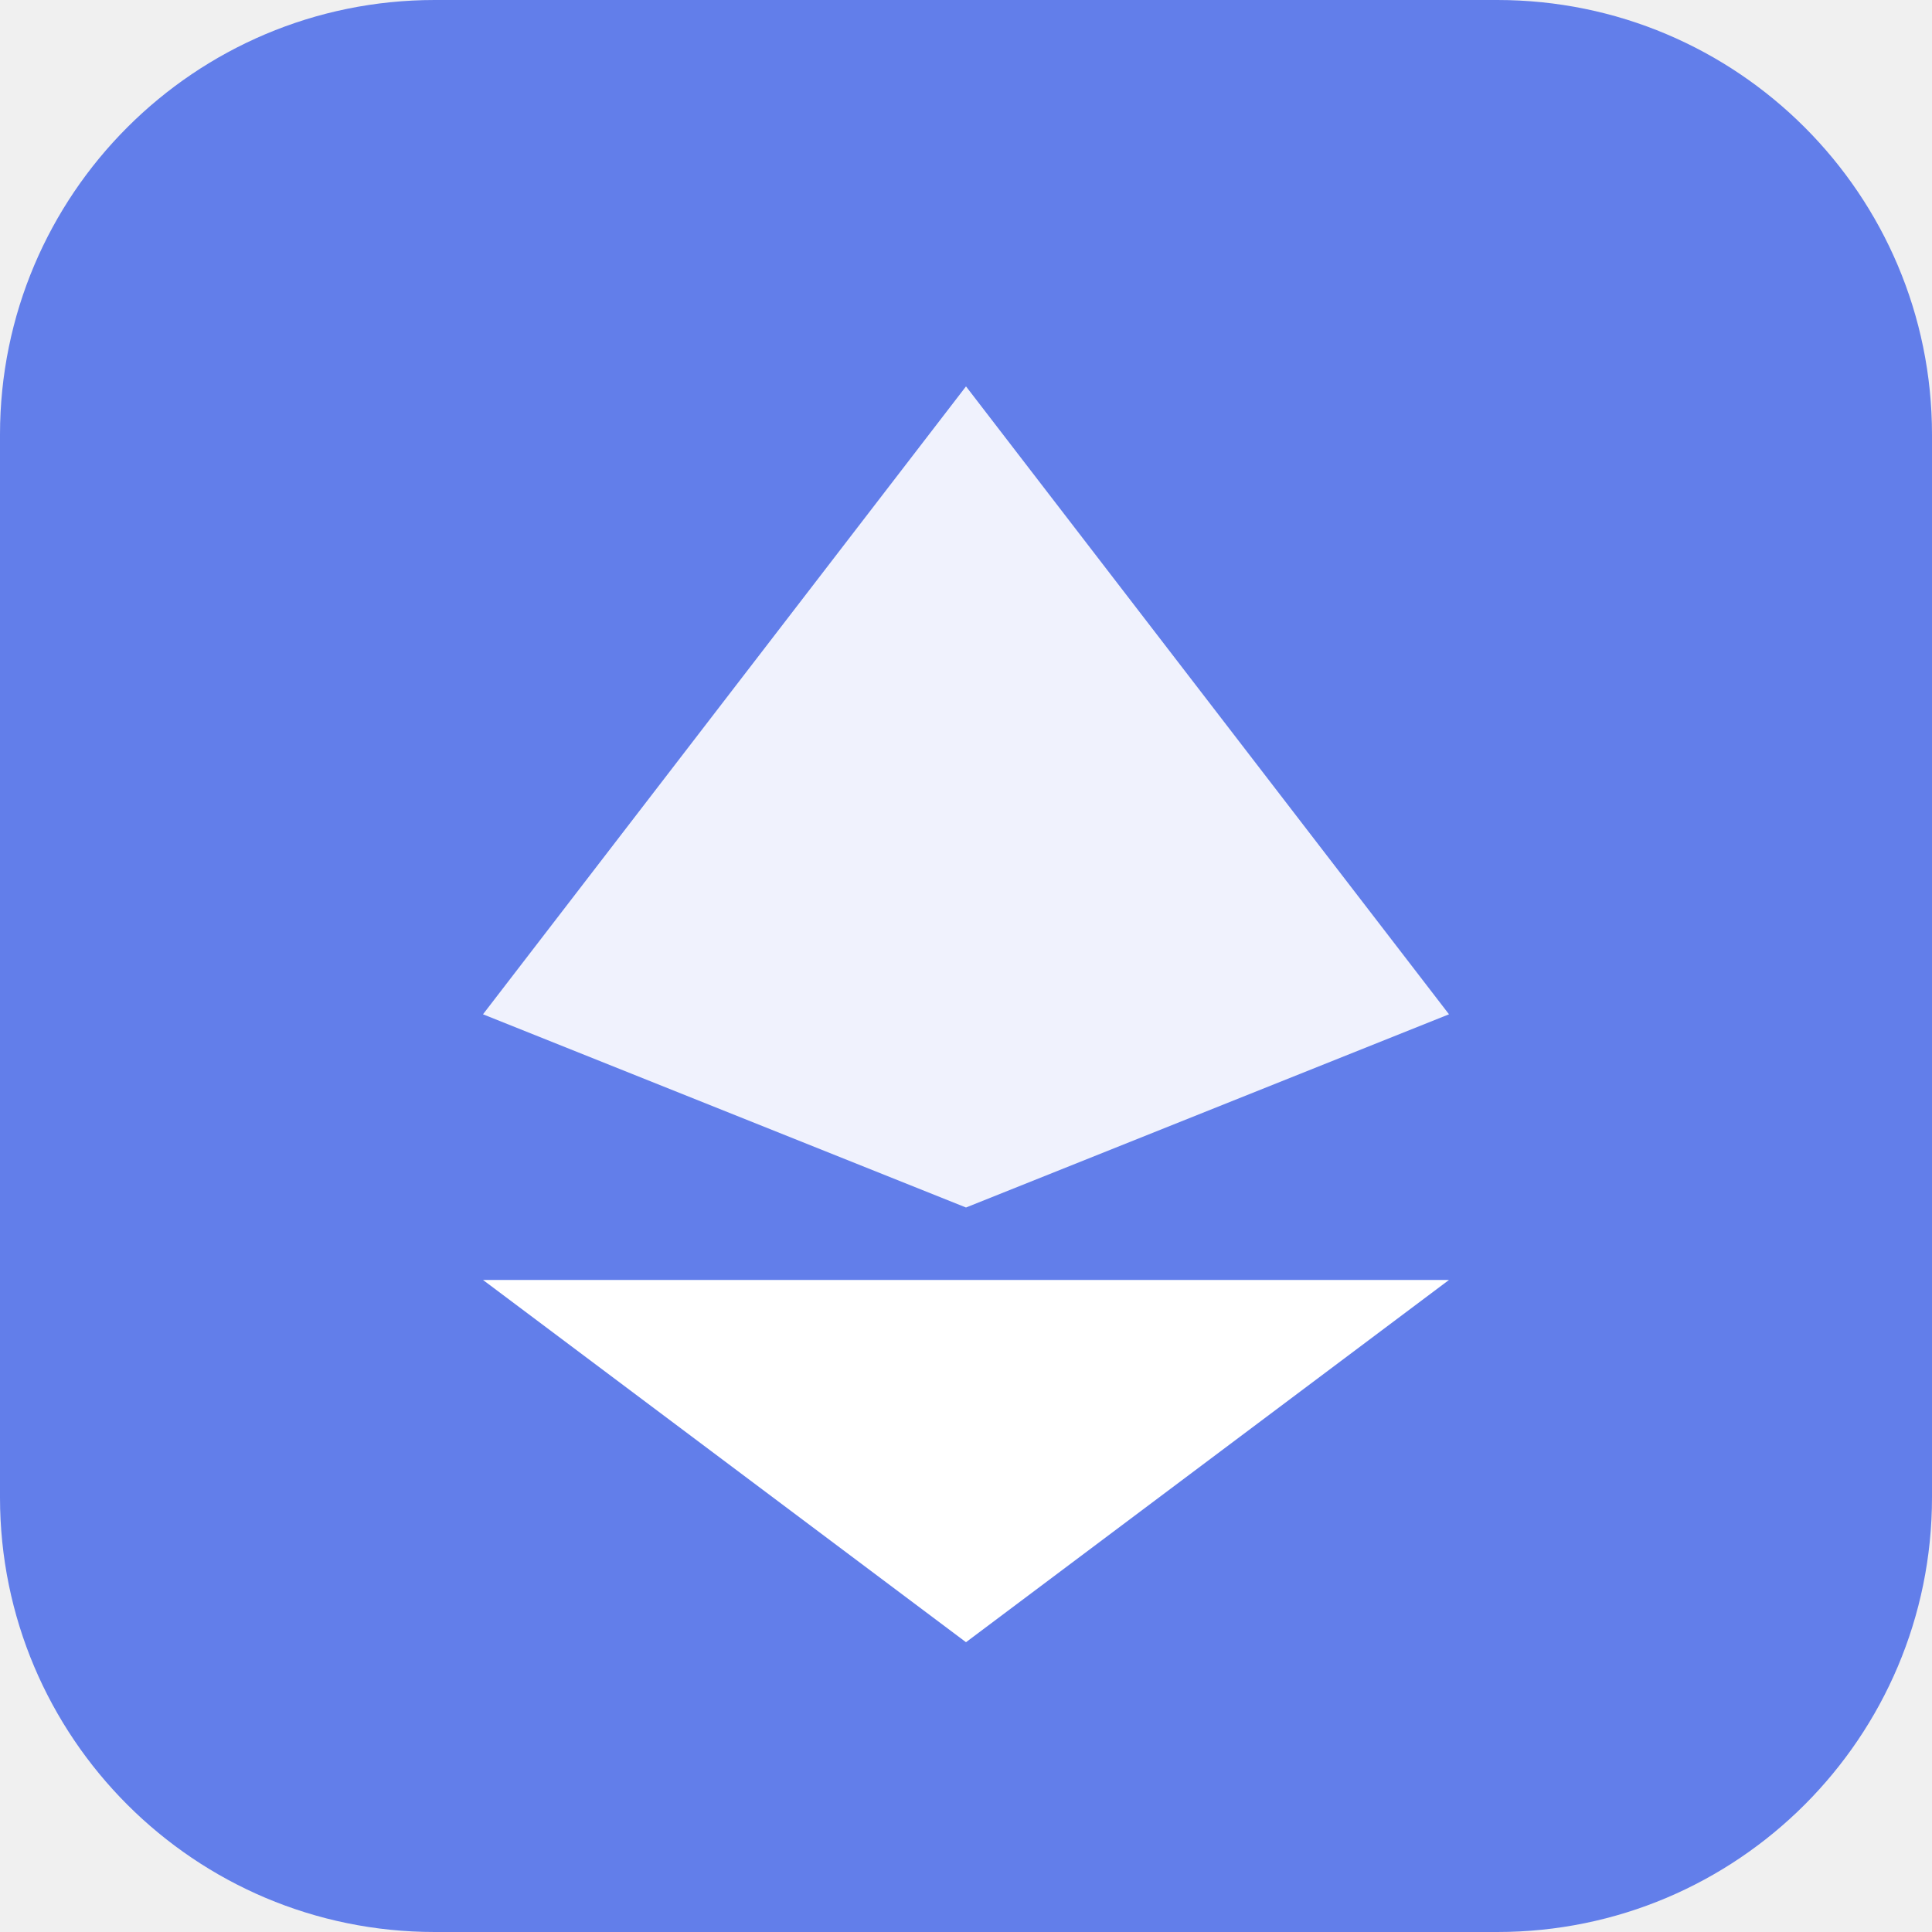
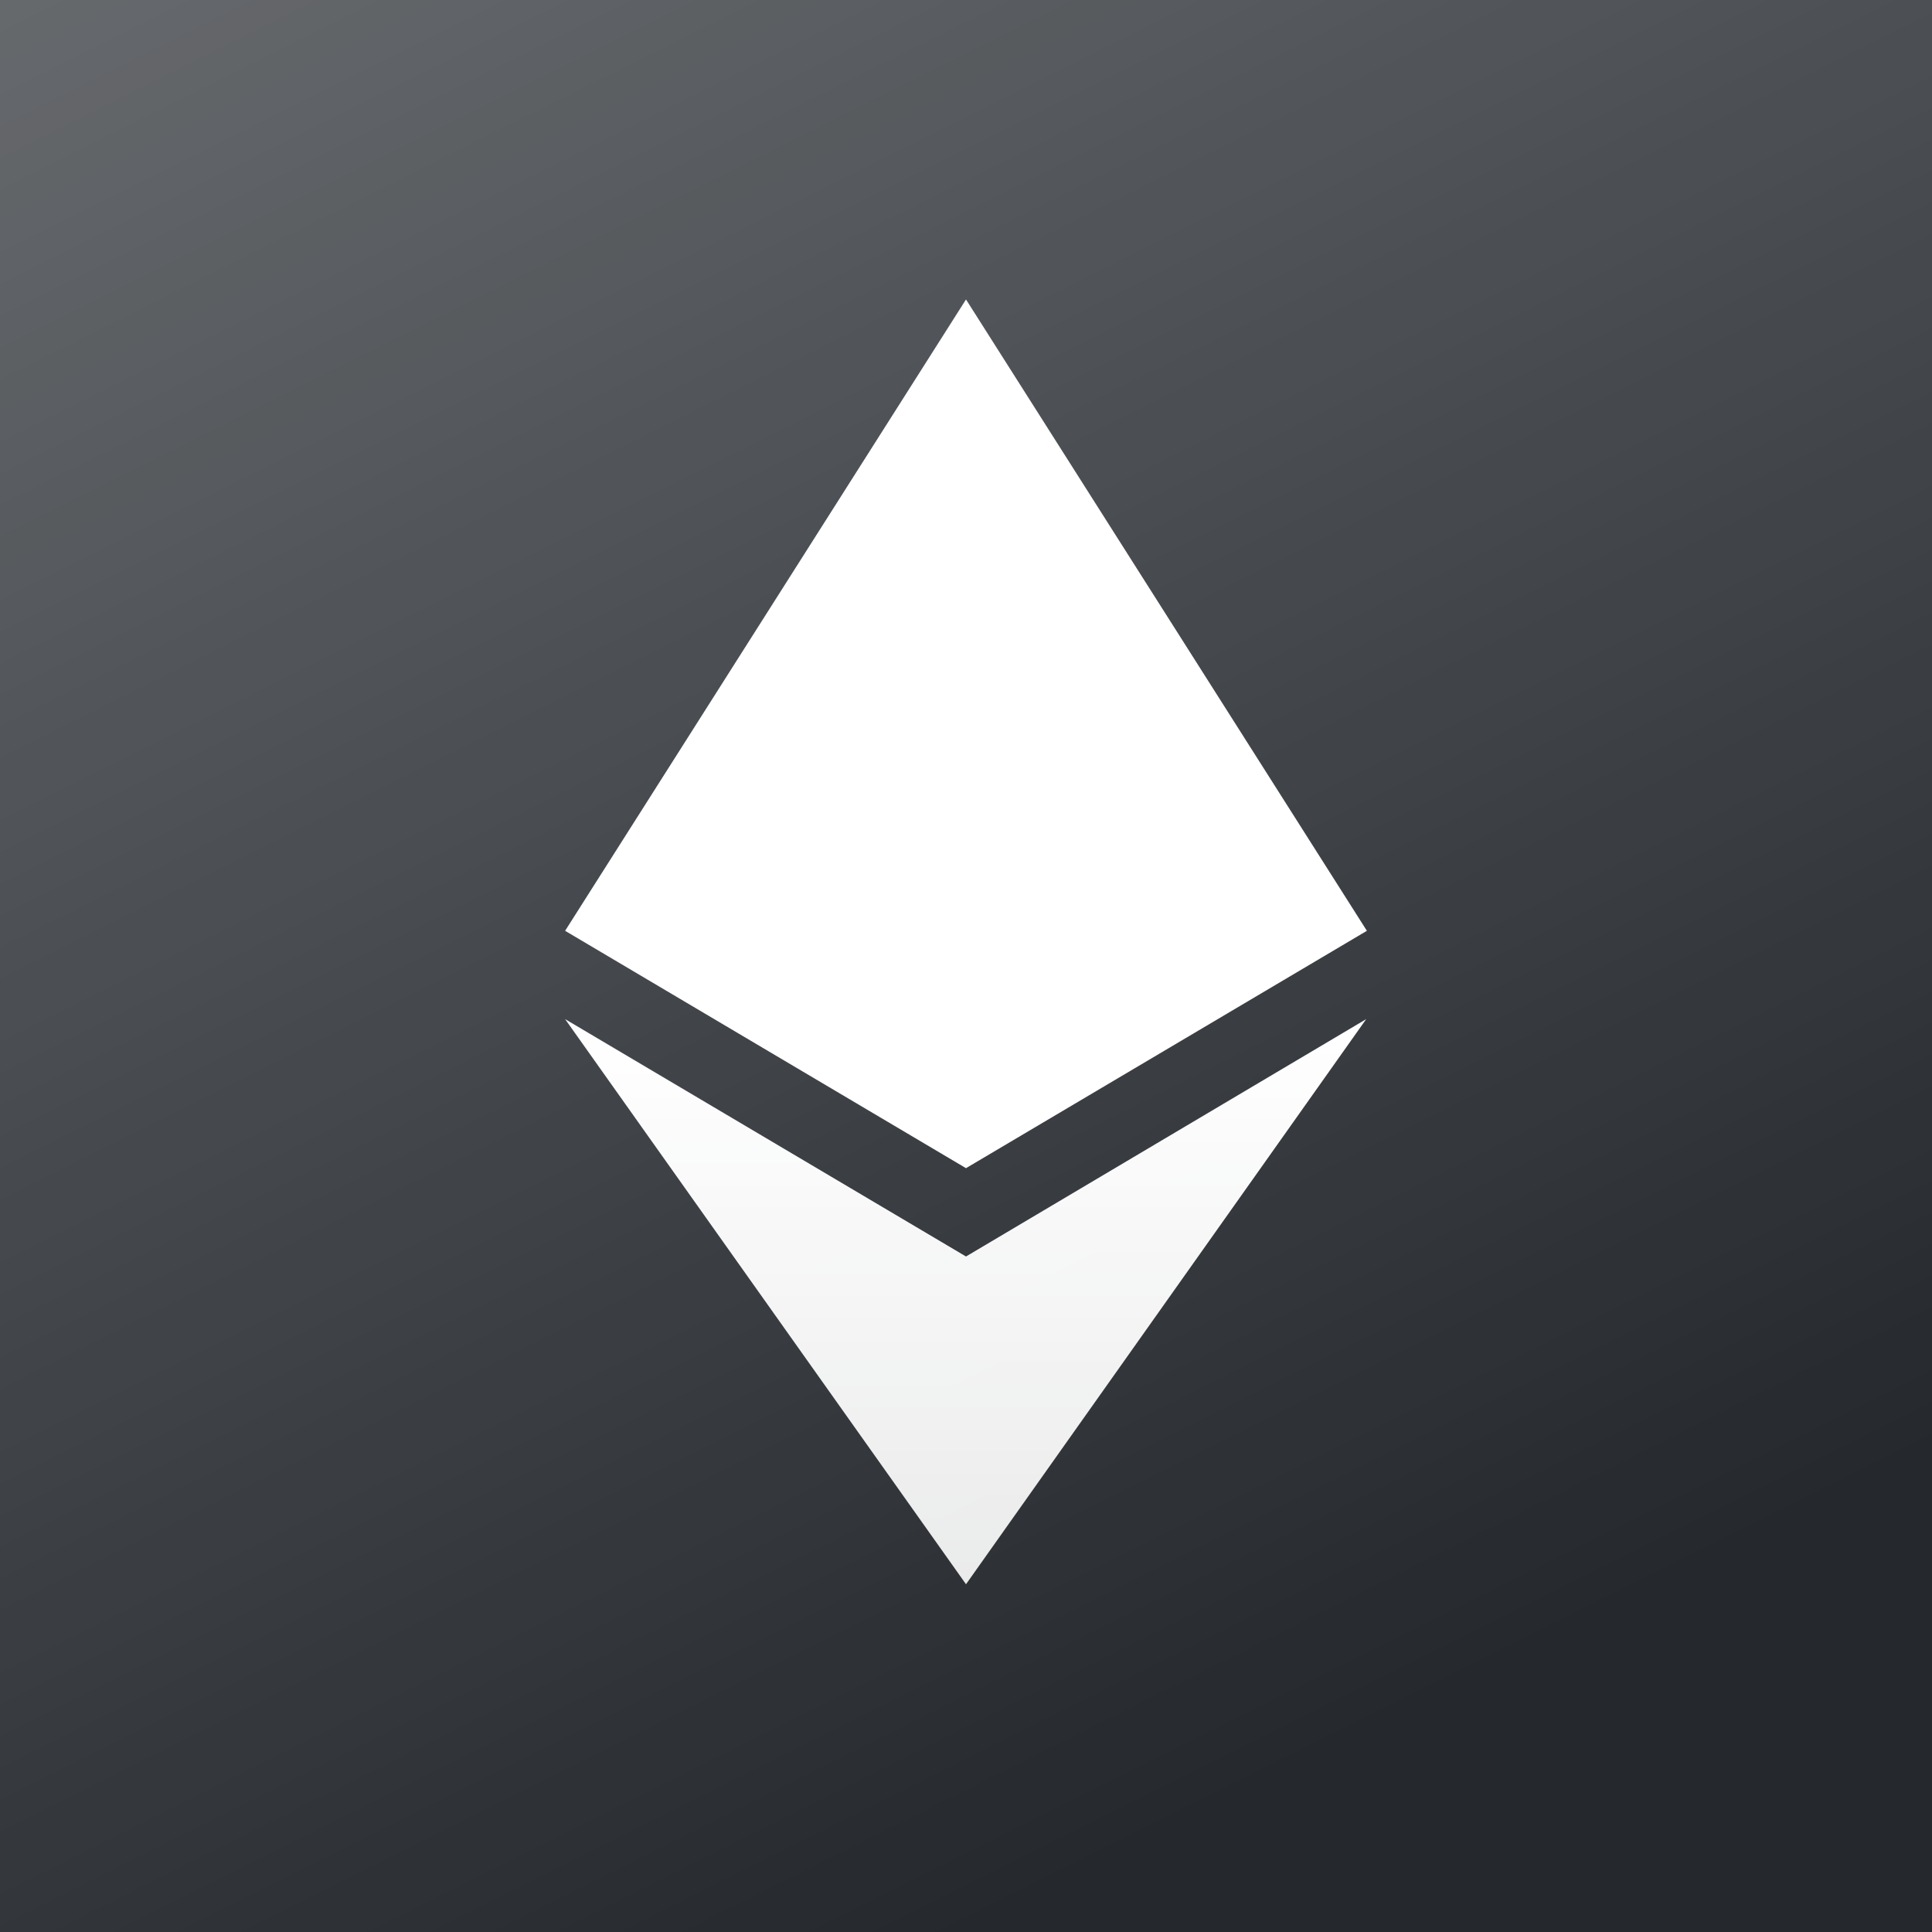
- <svg xmlns="http://www.w3.org/2000/svg" width="40" height="40" viewBox="0 0 40 40">
-   <rect width="40" height="40" rx="9" fill="#627EEA" />
-   <polygon points="20,8 30,21 20,25 10,21" fill="rgba(255,255,255,0.9)" />
-   <polygon points="10,26.5 30,26.5 20,34" fill="white" />
+ <svg xmlns="http://www.w3.org/2000/svg" width="28" height="28" fill="none">
+   <rect width="28" height="28" fill="#25292E" />
+   <rect width="28" height="28" fill="url(#a)" fill-opacity=".3" />
+   <path fill="url(#b)" d="M8.19 14.77 14 18.21l5.8-3.44-5.8 8.19-5.81-8.19Z" />
+   <path fill="#fff" d="m14 16.93-5.81-3.44L14 4.34l5.81 9.15L14 16.93Z" />
+   <defs>
+     <linearGradient id="a" x1="0" x2="14" y1="0" y2="28" gradientUnits="userSpaceOnUse">
+       <stop stop-color="#fff" />
+       <stop offset="1" stop-color="#fff" stop-opacity="0" />
+     </linearGradient>
+     <linearGradient id="b" x1="14" x2="14" y1="14.77" y2="22.96" gradientUnits="userSpaceOnUse">
+       <stop stop-color="#fff" />
+       <stop offset="1" stop-color="#fff" stop-opacity=".9" />
+     </linearGradient>
+   </defs>
</svg>
